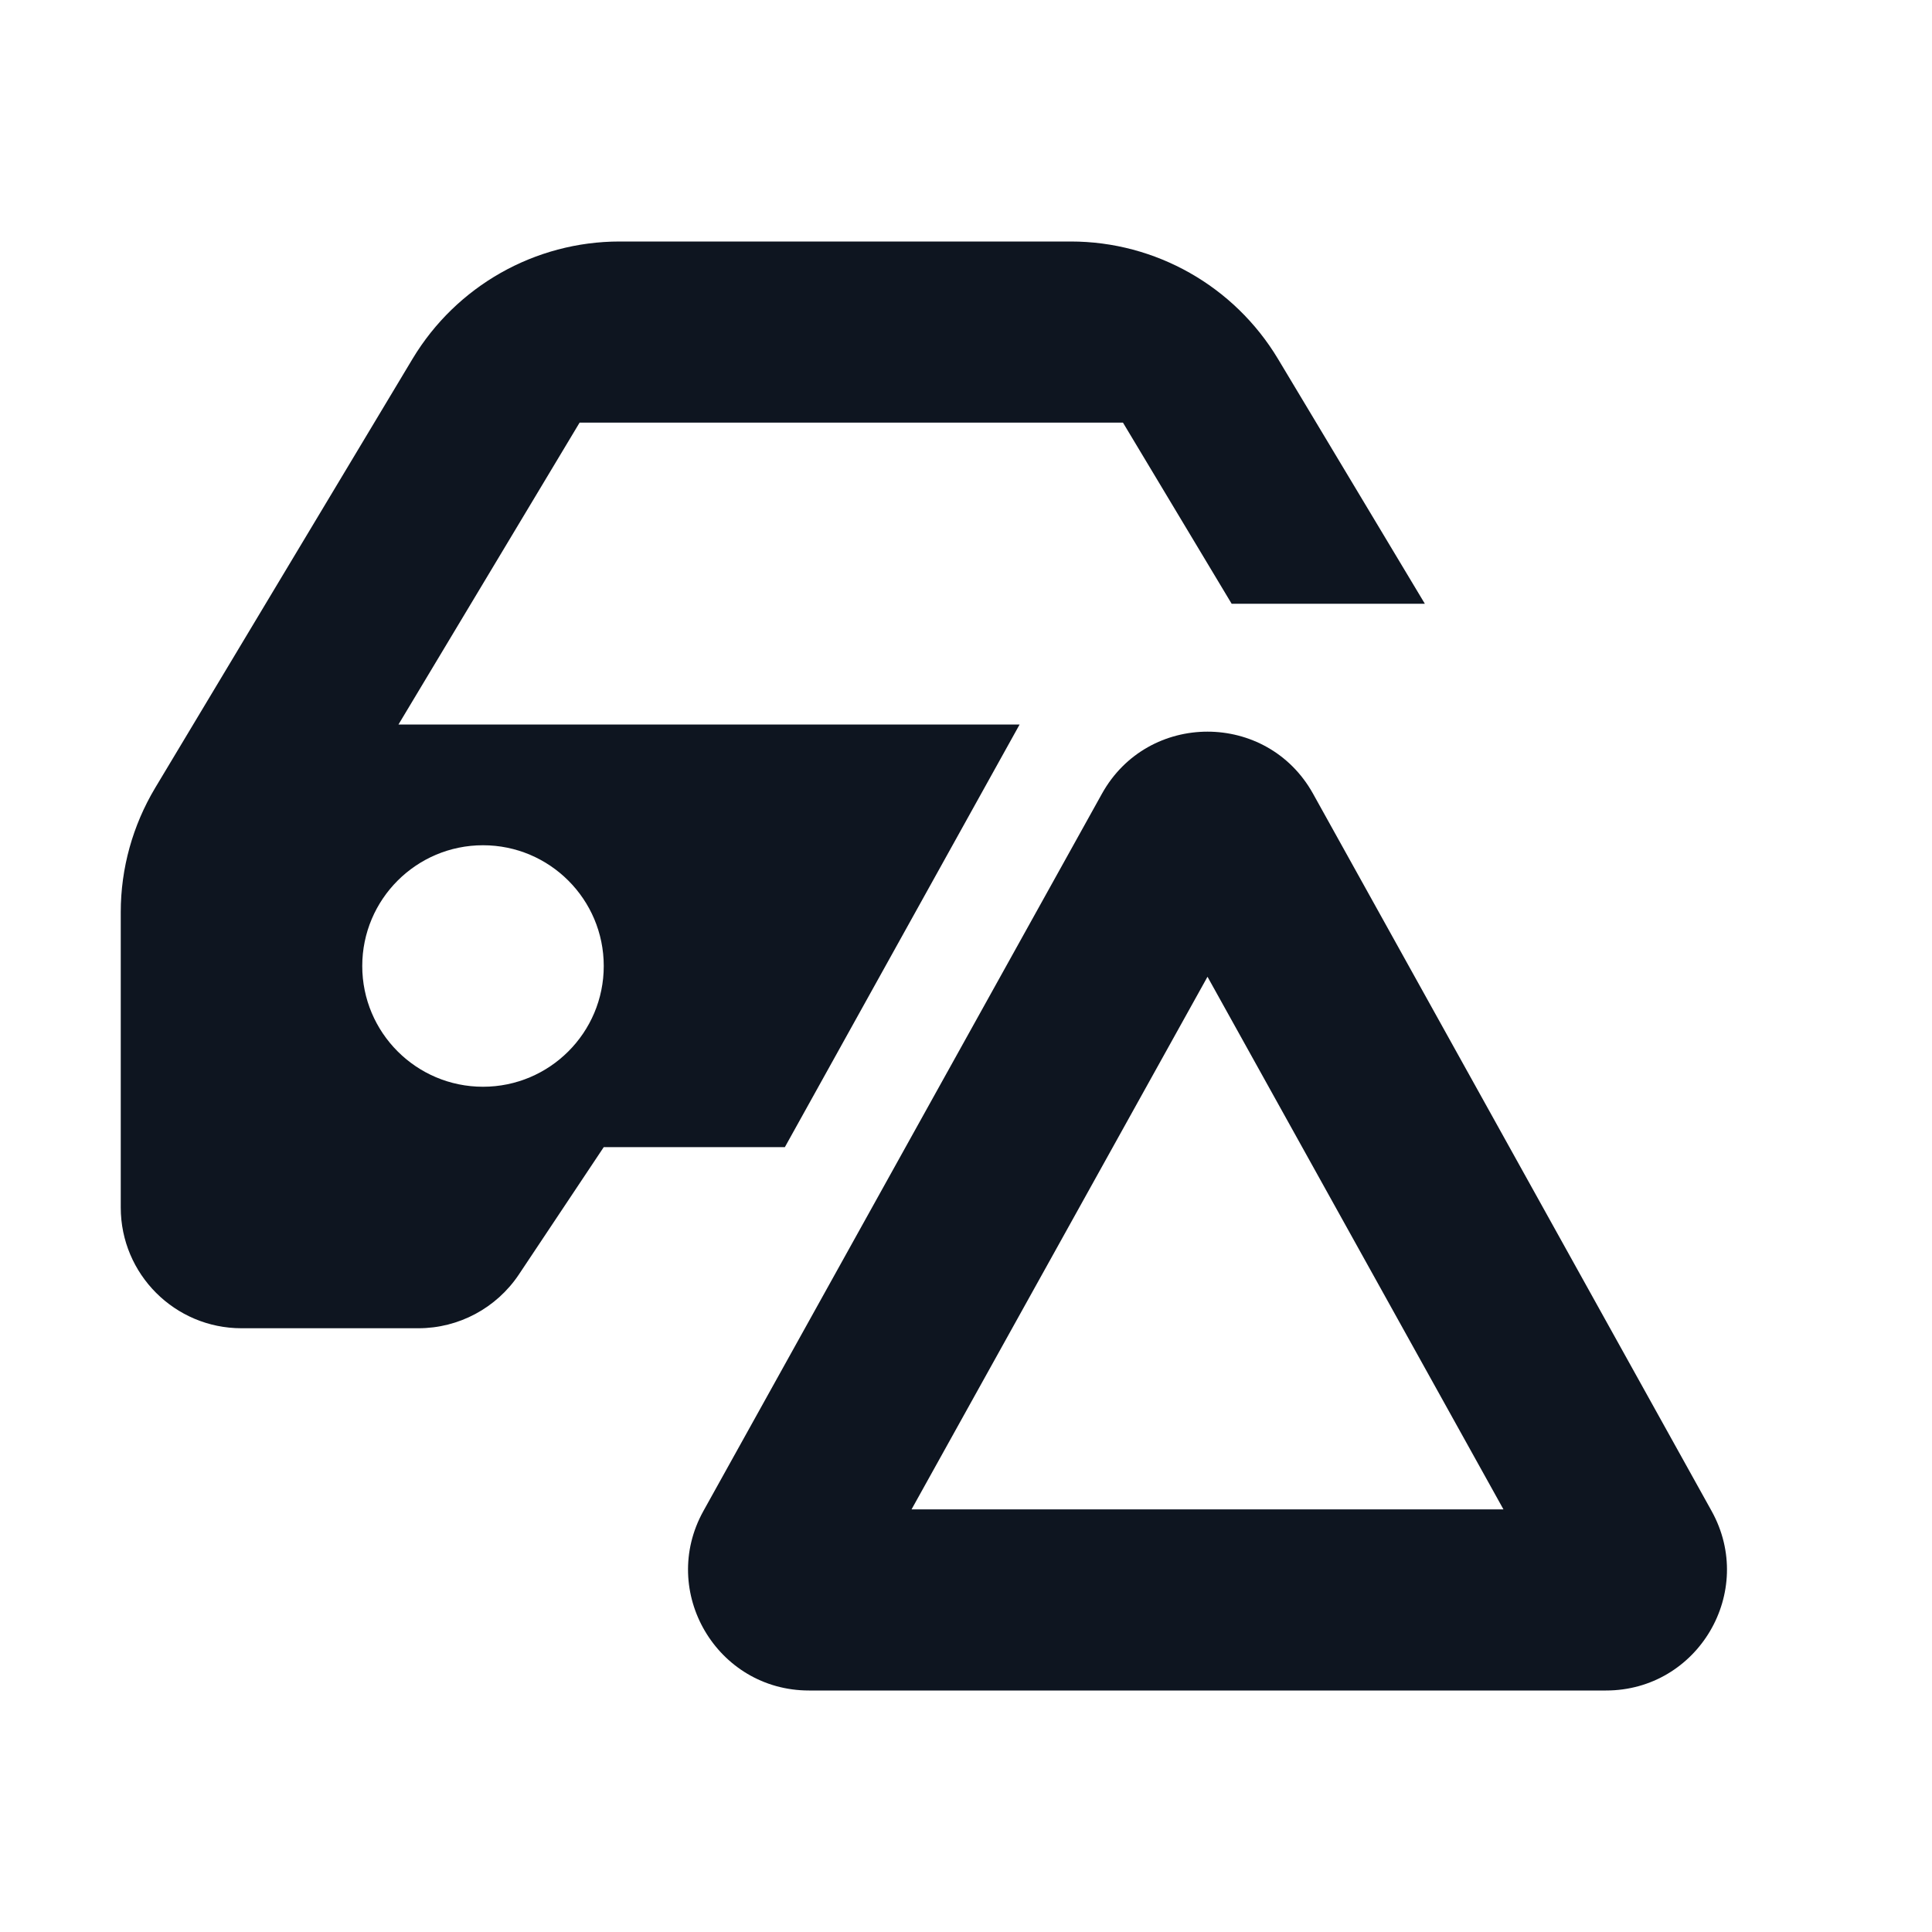
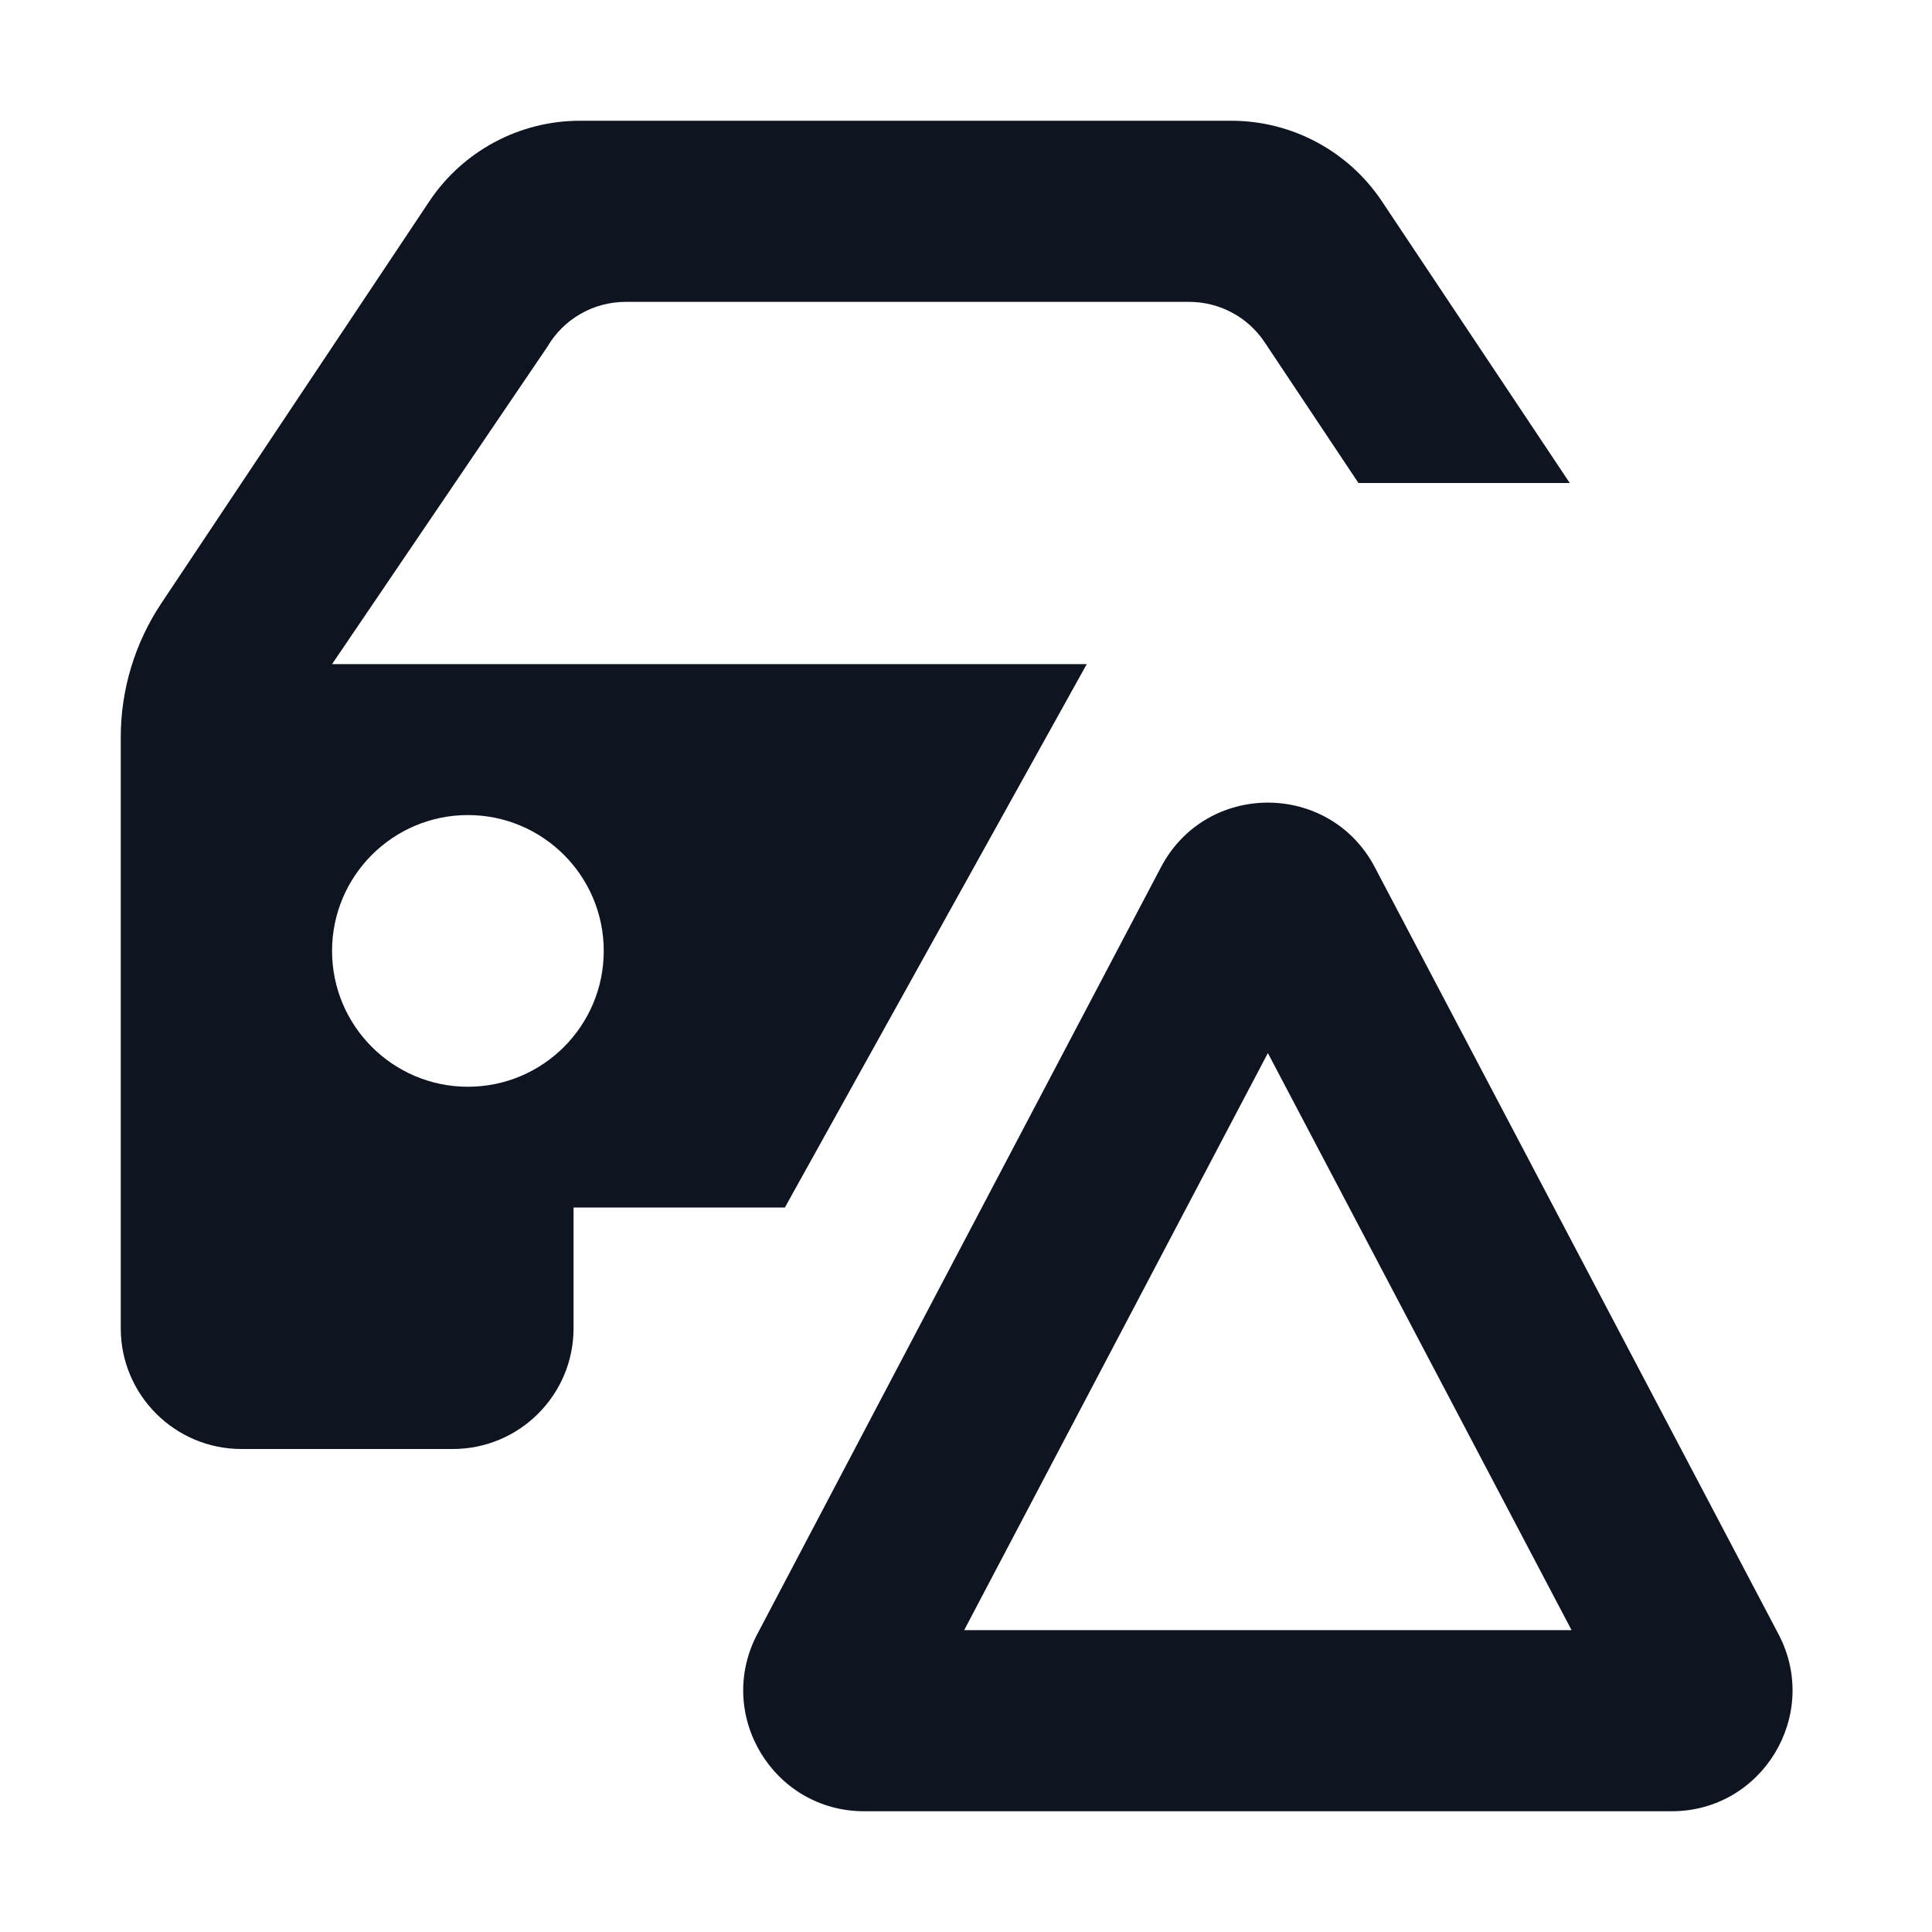
<svg xmlns="http://www.w3.org/2000/svg" width="16" height="16" viewBox="0 0 16 16" fill="none">
-   <path d="M5.132 2C4.43 2 3.779 2.369 3.417 2.971L1.285 6.525C1.099 6.836 1 7.191 1 7.554V10C1 10.552 1.448 11 2 11H3.465C3.799 11 4.111 10.833 4.297 10.555L5 9.5H6.5L8.444 6H3.3L4.8 3.5H9.3L10.2 5H11.8L10.583 2.971C10.221 2.369 9.57 2 8.868 2H5.132ZM4 7C4.552 7 5 7.448 5 8C5 8.552 4.552 9 4 9C3.448 9 3 8.552 3 8C3 7.448 3.448 7 4 7Z" fill="#0E1520" />
-   <path d="M10.874 6.573C10.493 5.888 9.507 5.888 9.126 6.573L5.825 12.514C5.455 13.181 5.937 14 6.7 14H13.3C14.063 14 14.545 13.181 14.175 12.514L10.874 6.573ZM10 8.089L12.451 12.5H7.549L10 8.089Z" fill="#0E1520" />
+   <path d="M3.555 1.668C3.833 1.251 4.301 1 4.803 1H10.197C10.699 1 11.167 1.251 11.445 1.668L13 4H11.25L10.473 2.834C10.334 2.625 10.099 2.5 9.849 2.5H5.181C4.914 2.5 4.667 2.642 4.533 2.872L2.75 5.5H9L6.5 10L4.75 10L4.75 11C4.75 11.552 4.302 12 3.75 12H2C1.448 12 1 11.552 1 11V6.106C1 5.711 1.117 5.325 1.336 4.996L3.555 1.668ZM5 7.875C5 7.254 4.496 6.75 3.875 6.75C3.254 6.75 2.75 7.254 2.75 7.875C2.75 8.496 3.254 9 3.875 9C4.496 9 5 8.496 5 7.875Z" fill="#0E1520" />
+   <path d="M9.615 7.181C9.99 6.469 11.01 6.469 11.385 7.181L14.729 13.534C15.079 14.2 14.596 15 13.844 15H7.156C6.404 15 5.921 14.2 6.271 13.534L9.615 7.181ZM7.985 13.5H13.015L10.5 8.721L7.985 13.5Z" fill="#0E1520" />
</svg>
